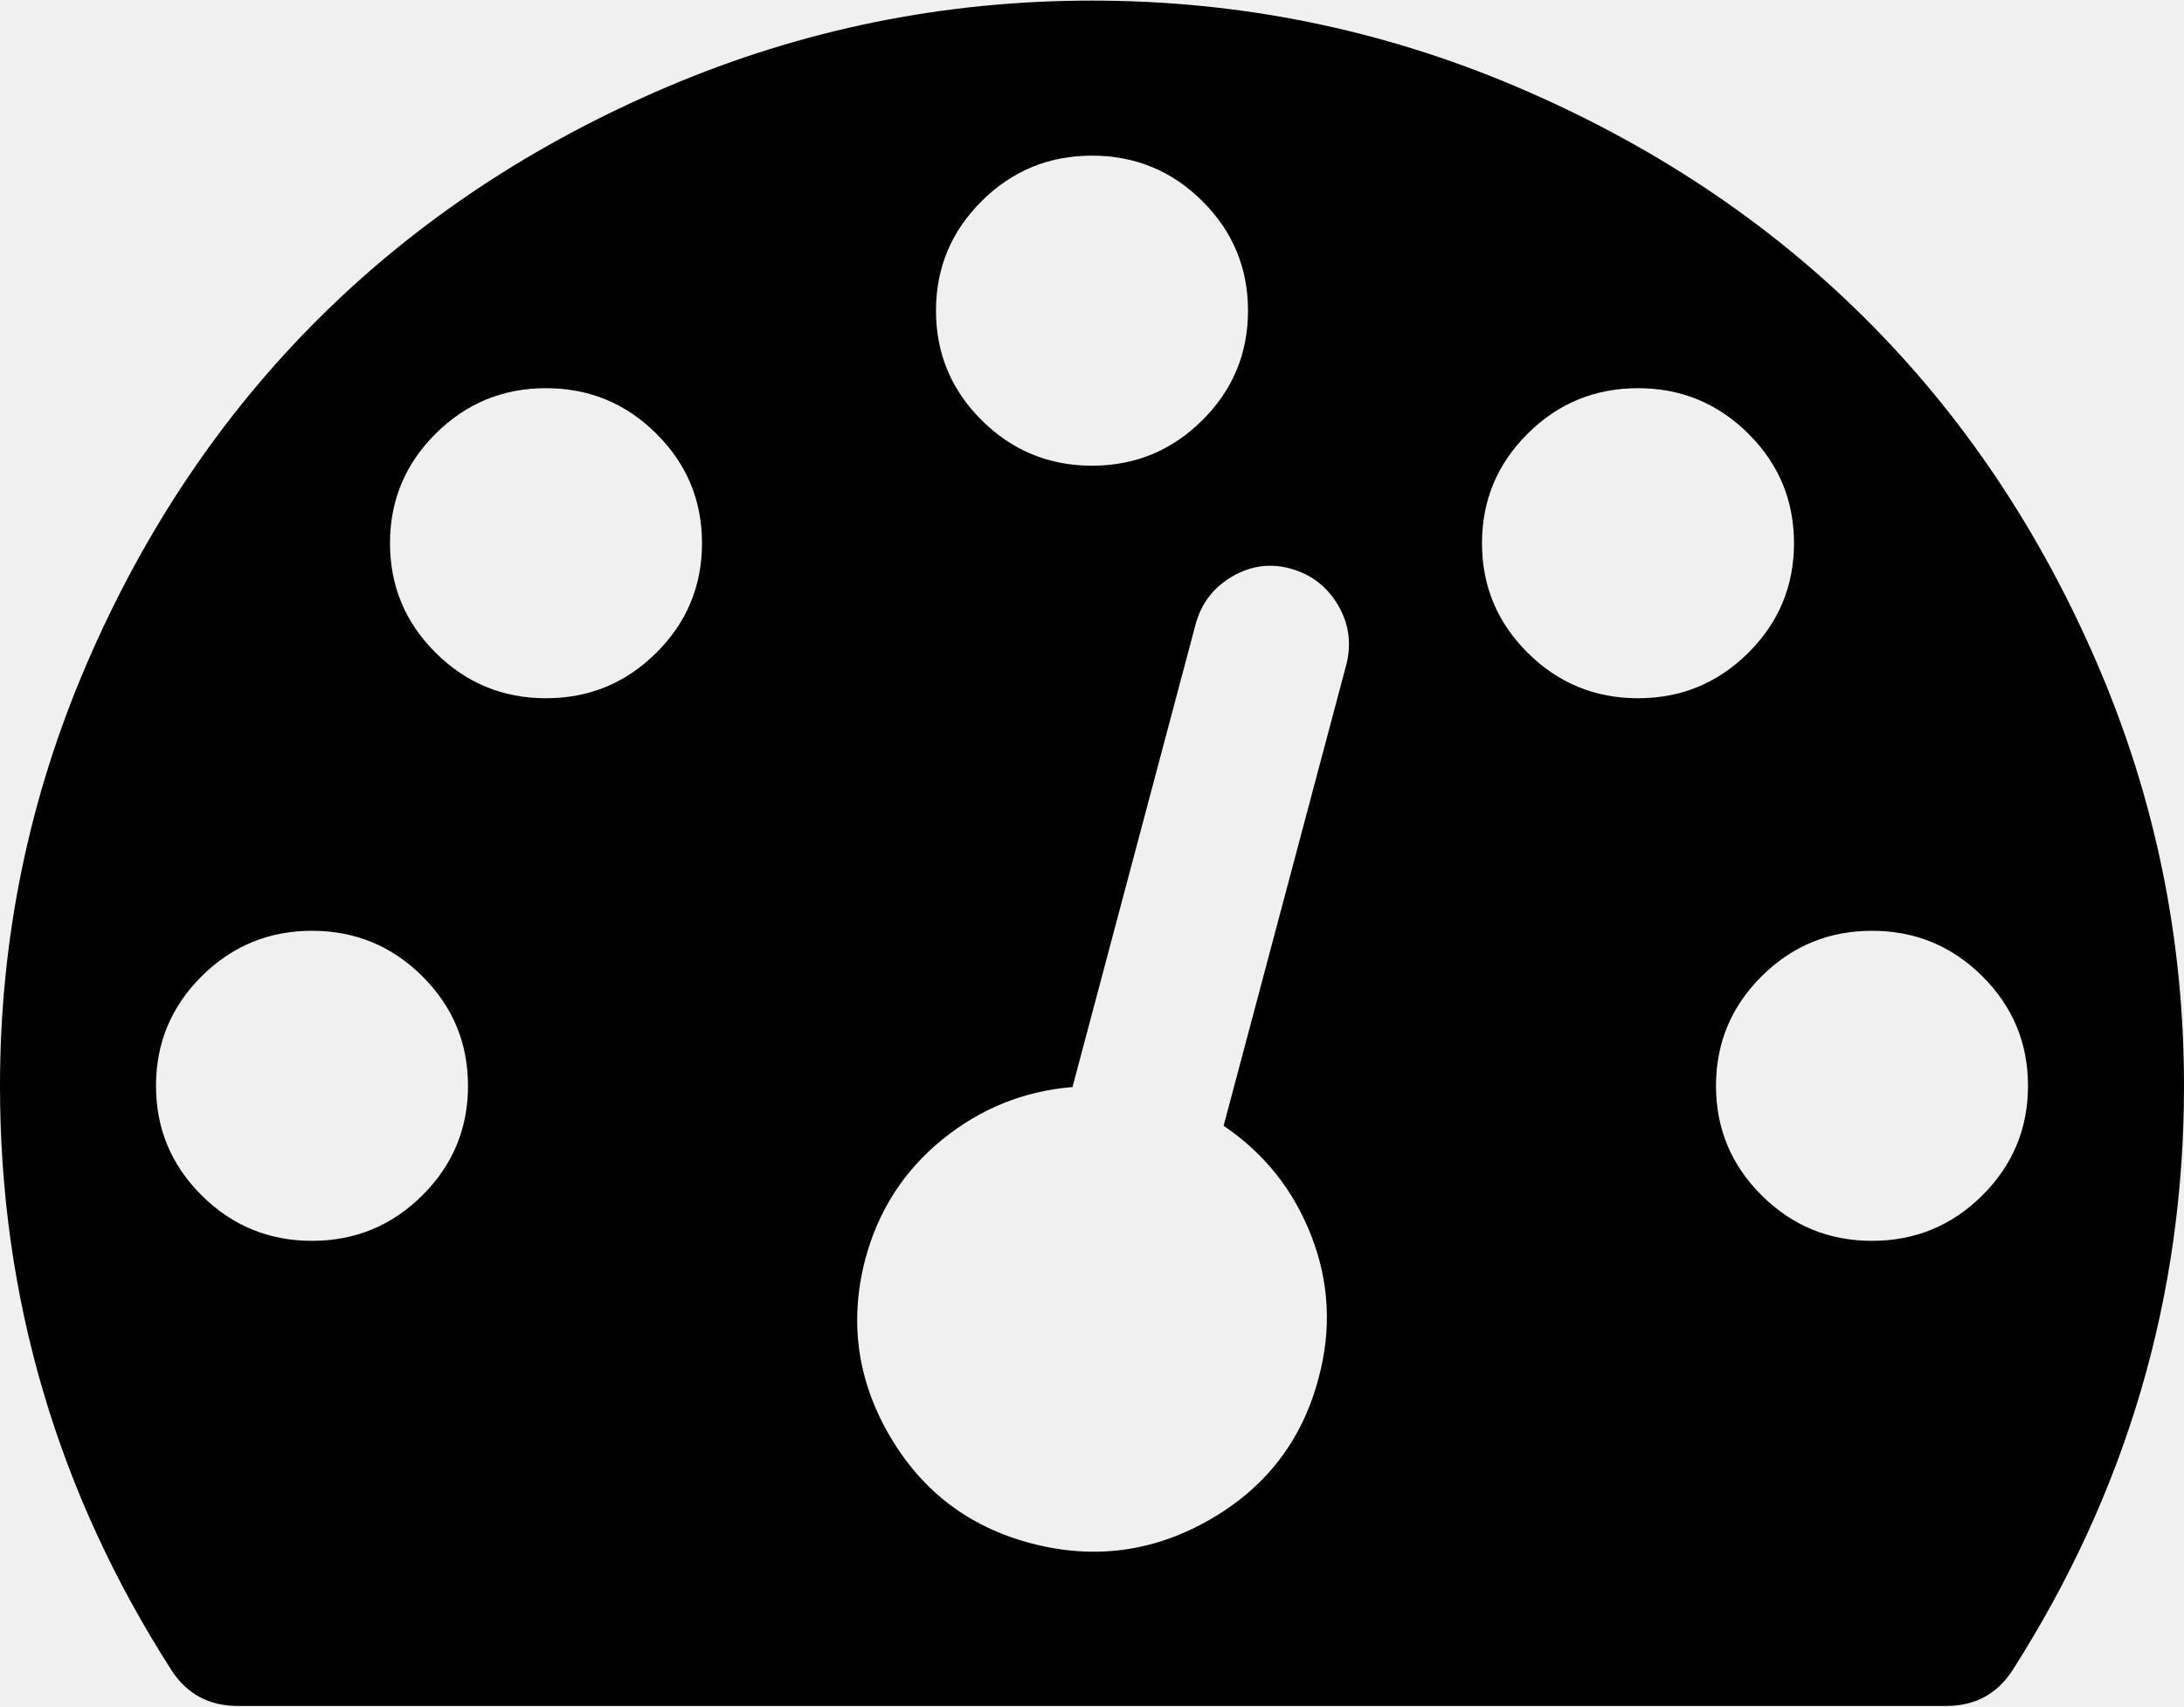
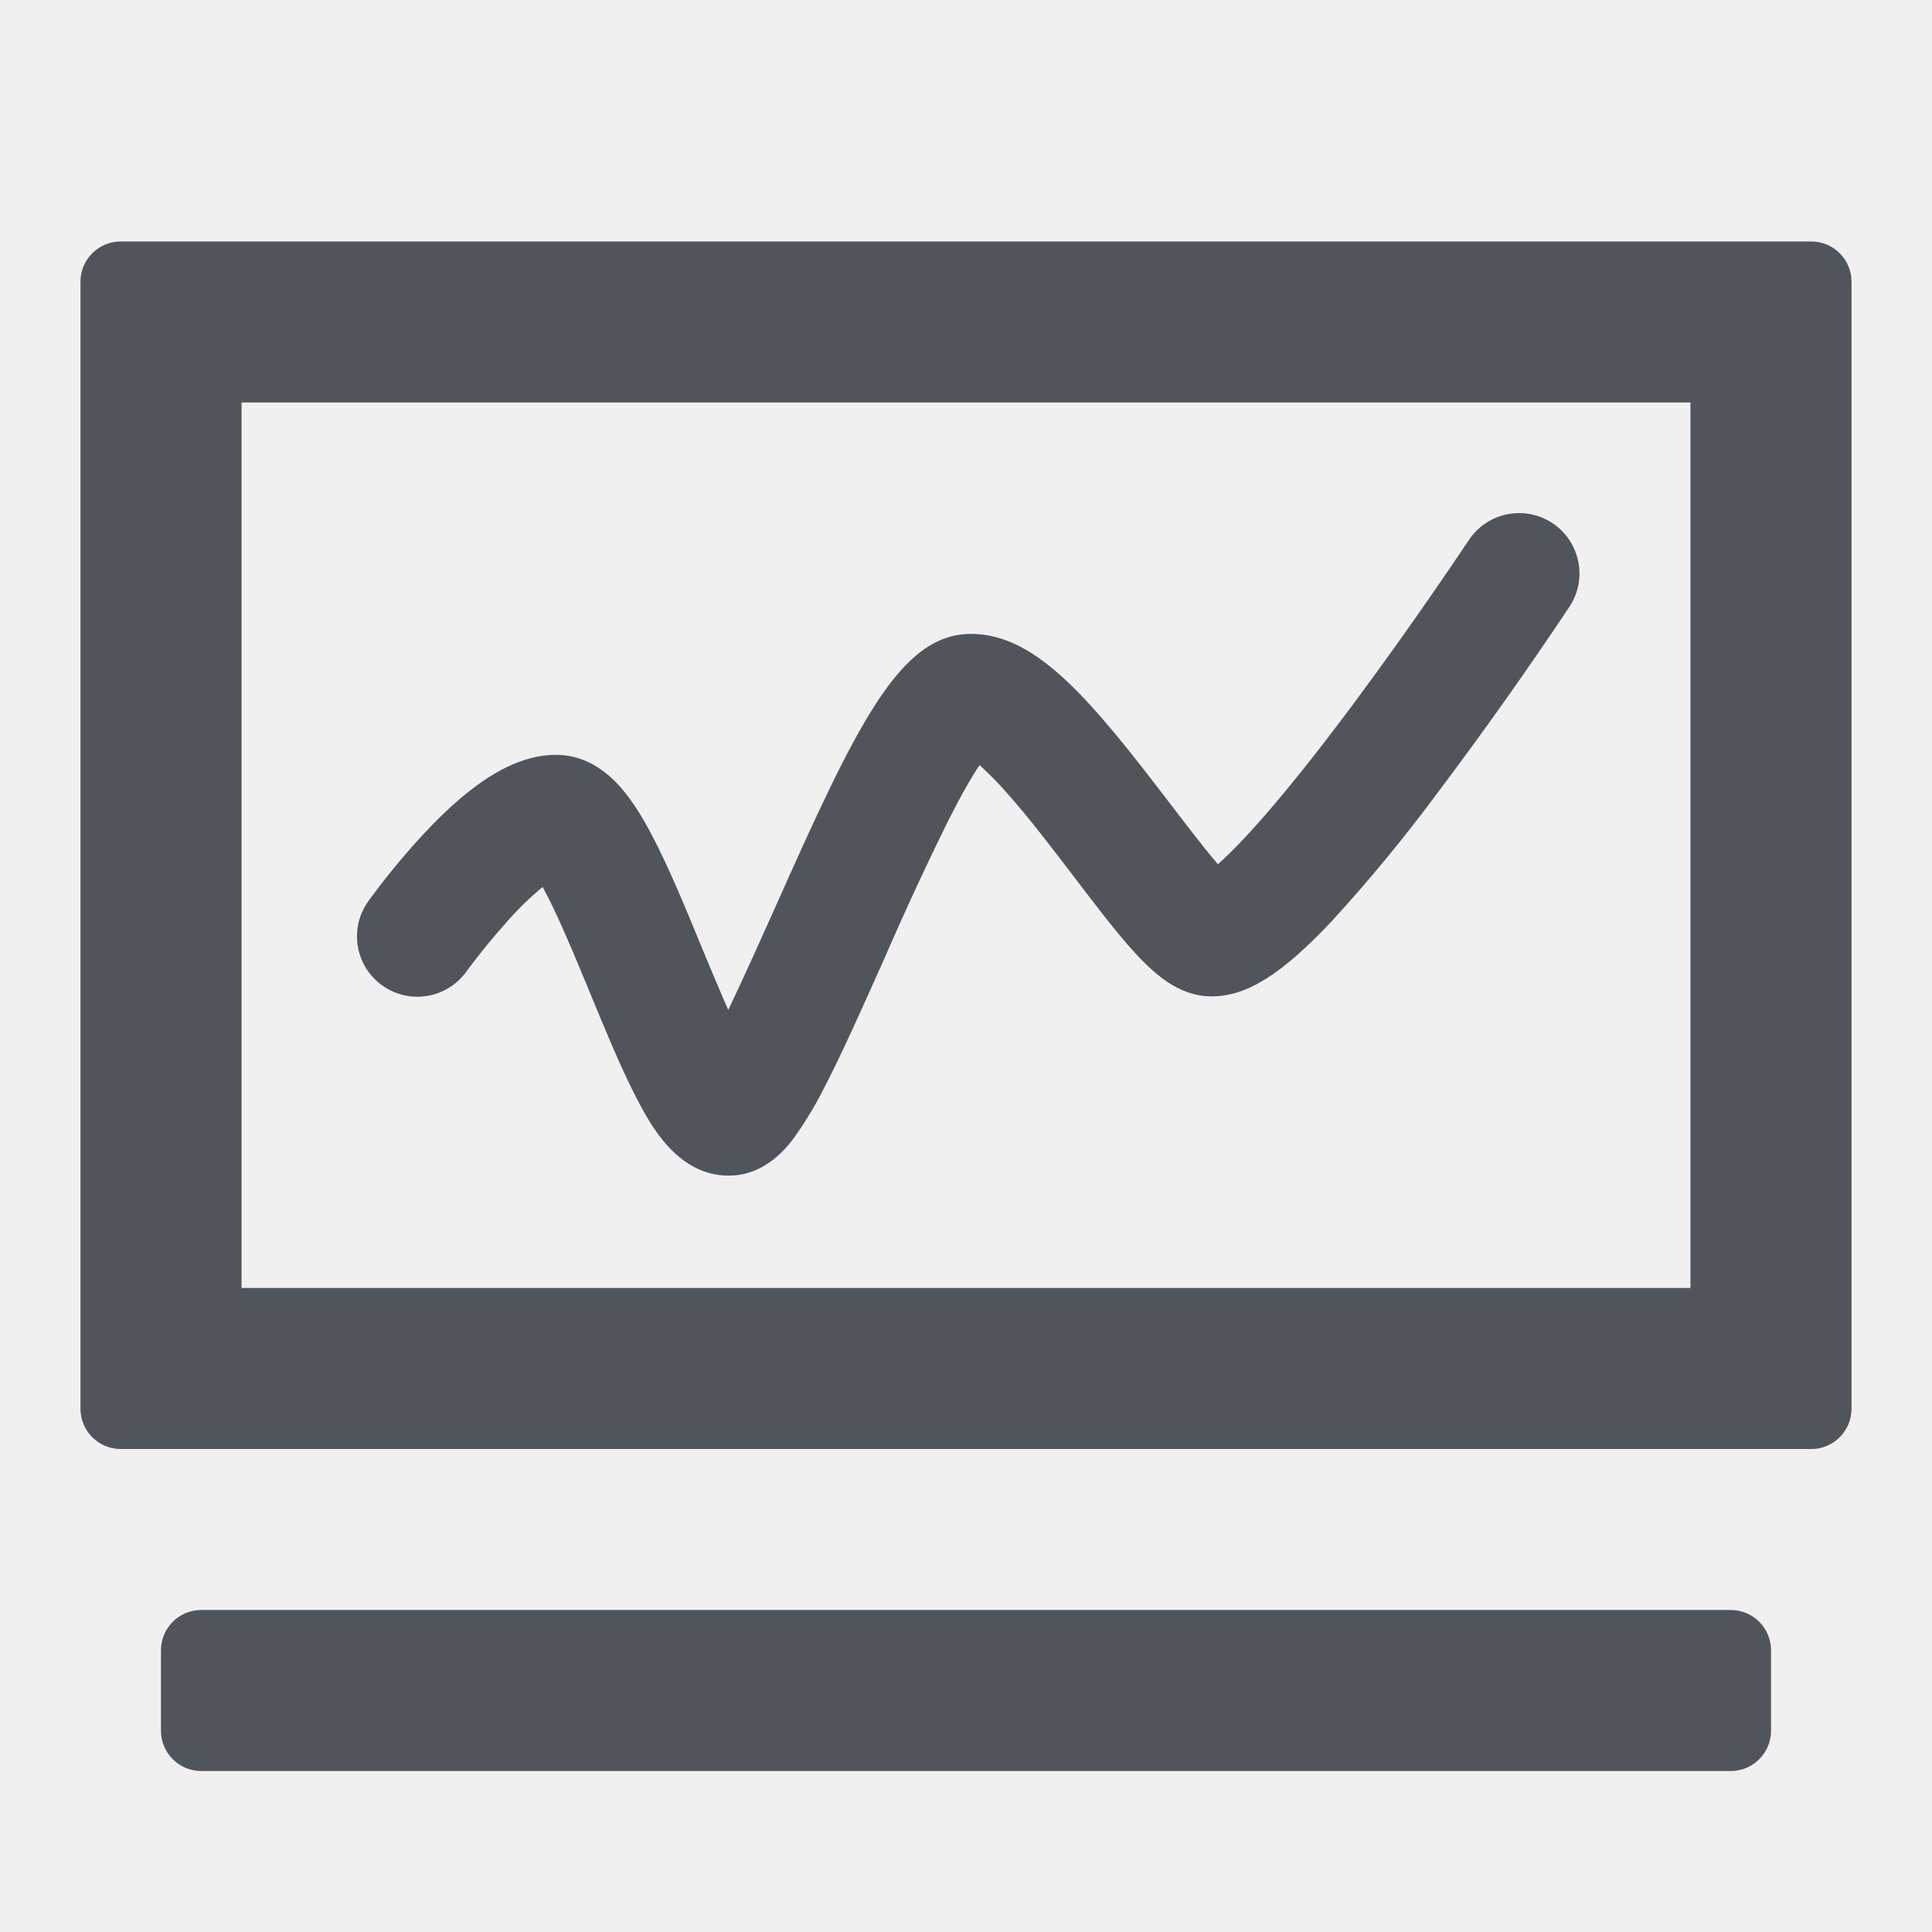
- <svg xmlns="http://www.w3.org/2000/svg" width="128" height="100">
-   <path d="M27.429 63.638c0-2.508-.893-4.65-2.679-6.424-1.786-1.775-3.94-2.662-6.464-2.662-2.524 0-4.679.887-6.465 2.662-1.785 1.774-2.678 3.916-2.678 6.424 0 2.508.893 4.65 2.678 6.424 1.786 1.775 3.94 2.662 6.465 2.662 2.524 0 4.678-.887 6.464-2.662 1.786-1.775 2.679-3.916 2.679-6.424zm13.714-31.801c0-2.508-.893-4.65-2.679-6.424-1.785-1.775-3.94-2.662-6.464-2.662-2.524 0-4.679.887-6.464 2.662-1.786 1.774-2.679 3.916-2.679 6.424 0 2.508.893 4.65 2.679 6.424 1.785 1.774 3.94 2.662 6.464 2.662 2.524 0 4.679-.888 6.464-2.662 1.786-1.775 2.679-3.916 2.679-6.424zM71.714 65.98l7.215-27.116c.285-1.23.107-2.378-.536-3.443-.643-1.064-1.56-1.762-2.75-2.094-1.19-.33-2.333-.177-3.429.462-1.095.639-1.81 1.573-2.143 2.804l-7.214 27.116c-2.857.237-5.405 1.266-7.643 3.088-2.238 1.822-3.738 4.152-4.5 6.992-.952 3.644-.476 7.098 1.429 10.364 1.905 3.265 4.69 5.37 8.357 6.317 3.667.947 7.143.474 10.429-1.42 3.285-1.892 5.404-4.66 6.357-8.305.762-2.84.619-5.607-.429-8.305-1.047-2.697-2.762-4.85-5.143-6.46zm47.143-2.342c0-2.508-.893-4.65-2.678-6.424-1.786-1.775-3.94-2.662-6.465-2.662-2.524 0-4.678.887-6.464 2.662-1.786 1.774-2.679 3.916-2.679 6.424 0 2.508.893 4.65 2.679 6.424 1.786 1.775 3.94 2.662 6.464 2.662 2.524 0 4.679-.887 6.465-2.662 1.785-1.775 2.678-3.916 2.678-6.424zm-45.714-45.43c0-2.509-.893-4.65-2.679-6.425C68.68 10.01 66.524 9.122 64 9.122c-2.524 0-4.679.887-6.464 2.661-1.786 1.775-2.679 3.916-2.679 6.425 0 2.508.893 4.65 2.679 6.424 1.785 1.774 3.94 2.662 6.464 2.662 2.524 0 4.679-.888 6.464-2.662 1.786-1.775 2.679-3.916 2.679-6.424zm32 13.629c0-2.508-.893-4.65-2.679-6.424-1.785-1.775-3.94-2.662-6.464-2.662-2.524 0-4.679.887-6.464 2.662-1.786 1.774-2.679 3.916-2.679 6.424 0 2.508.893 4.65 2.679 6.424 1.785 1.774 3.94 2.662 6.464 2.662 2.524 0 4.679-.888 6.464-2.662 1.786-1.775 2.679-3.916 2.679-6.424zM128 63.638c0 12.351-3.357 23.78-10.071 34.286-.905 1.372-2.19 2.058-3.858 2.058H13.93c-1.667 0-2.953-.686-3.858-2.058C3.357 87.465 0 76.037 0 63.638c0-8.613 1.69-16.847 5.071-24.703C8.452 31.08 13 24.312 18.714 18.634c5.715-5.68 12.524-10.199 20.429-13.559C47.048 1.715 55.333.035 64 .035c8.667 0 16.952 1.68 24.857 5.04 7.905 3.36 14.714 7.88 20.429 13.559 5.714 5.678 10.262 12.446 13.643 20.301 3.38 7.856 5.071 16.09 5.071 24.703z" />
+ <svg xmlns="http://www.w3.org/2000/svg" fill="none" viewBox="0 0 24 24">
+   <g clip-path="url(#a)">
+     <path fill="#646A73" d="M9.052 14.604h-.003c-.644-.002-.98-.652-1.143-.966-.19-.365-.385-.841-.575-1.3-.15-.366-.307-.743-.452-1.048a4.647 4.647 0 0 0-.138-.272 3.918 3.918 0 0 0-.464.455c-.277.309-.48.593-.483.595a.748.748 0 1 1-1.219-.872c.012-.016.3-.42.677-.825.626-.675 1.151-.989 1.648-.994h.007c.307 0 .586.146.827.432.12.143.242.33.368.574.207.394.415.898.614 1.383.087.21.21.506.33.78.195-.403.413-.895.575-1.254 1.027-2.306 1.559-3.417 2.442-3.417.807 0 1.477.802 2.482 2.121.174.227.406.532.584.74.26-.229.773-.768 1.692-2.003.764-1.027 1.418-2.013 1.425-2.023a.748.748 0 1 1 1.25.827 49.49 49.49 0 0 1-1.622 2.29 20.042 20.042 0 0 1-1.325 1.61c-.628.668-1.061.94-1.497.94-.42 0-.734-.293-1.013-.607-.208-.236-.44-.541-.689-.867-.279-.366-.567-.745-.841-1.052a4.075 4.075 0 0 0-.34-.347c-.09.131-.213.342-.382.675a38.405 38.405 0 0 0-.797 1.718c-.27.605-.523 1.174-.75 1.612a4.62 4.62 0 0 1-.359.6c-.089.125-.363.495-.83.495Z" />
+     <path fill-opacity=".2" fill="#000" d="M9.052 14.604h-.003c-.644-.002-.98-.652-1.143-.966-.19-.365-.385-.841-.575-1.3-.15-.366-.307-.743-.452-1.048a4.647 4.647 0 0 0-.138-.272 3.918 3.918 0 0 0-.464.455c-.277.309-.48.593-.483.595a.748.748 0 1 1-1.219-.872c.012-.016.3-.42.677-.825.626-.675 1.151-.989 1.648-.994h.007c.307 0 .586.146.827.432.12.143.242.33.368.574.207.394.415.898.614 1.383.087.21.21.506.33.78.195-.403.413-.895.575-1.254 1.027-2.306 1.559-3.417 2.442-3.417.807 0 1.477.802 2.482 2.121.174.227.406.532.584.74.26-.229.773-.768 1.692-2.003.764-1.027 1.418-2.013 1.425-2.023a.748.748 0 1 1 1.25.827 49.49 49.49 0 0 1-1.622 2.29 20.042 20.042 0 0 1-1.325 1.61c-.628.668-1.061.94-1.497.94-.42 0-.734-.293-1.013-.607-.208-.236-.44-.541-.689-.867-.279-.366-.567-.745-.841-1.052a4.075 4.075 0 0 0-.34-.347c-.09.131-.213.342-.382.675a38.405 38.405 0 0 0-.797 1.718c-.27.605-.523 1.174-.75 1.612a4.62 4.62 0 0 1-.359.6c-.089.125-.363.495-.83.495Z" />
+     <path fill="#646A73" d="M1 3.5a.5.5 0 0 1 .5-.5h21a.5.5 0 0 1 .5.5v14a.5.5 0 0 1-.5.5h-21a.5.5 0 0 1-.5-.5v-14ZM3 5v11h18V5H3Z" clip-rule="evenodd" fill-rule="evenodd" />
+     <path fill-opacity=".2" fill="#000" d="M1 3.5a.5.5 0 0 1 .5-.5h21a.5.5 0 0 1 .5.5v14a.5.5 0 0 1-.5.5h-21a.5.5 0 0 1-.5-.5v-14ZM3 5v11h18V5H3Z" clip-rule="evenodd" fill-rule="evenodd" />
+     <path fill="#646A73" d="M22 21.5a.5.5 0 0 1-.5.5h-19a.5.5 0 0 1-.5-.5v-1a.5.5 0 0 1 .5-.5h19a.5.5 0 0 1 .5.5v1Z" clip-rule="evenodd" fill-rule="evenodd" />
+     <path fill-opacity=".2" fill="#000" d="M22 21.5a.5.5 0 0 1-.5.5h-19a.5.5 0 0 1-.5-.5v-1a.5.5 0 0 1 .5-.5h19a.5.5 0 0 1 .5.5v1Z" clip-rule="evenodd" fill-rule="evenodd" />
+   </g>
+   <defs>
+     <clipPath id="a">
+       <path fill="#fff" d="M0 0h24v24H0z" />
+     </clipPath>
+   </defs>
</svg>
